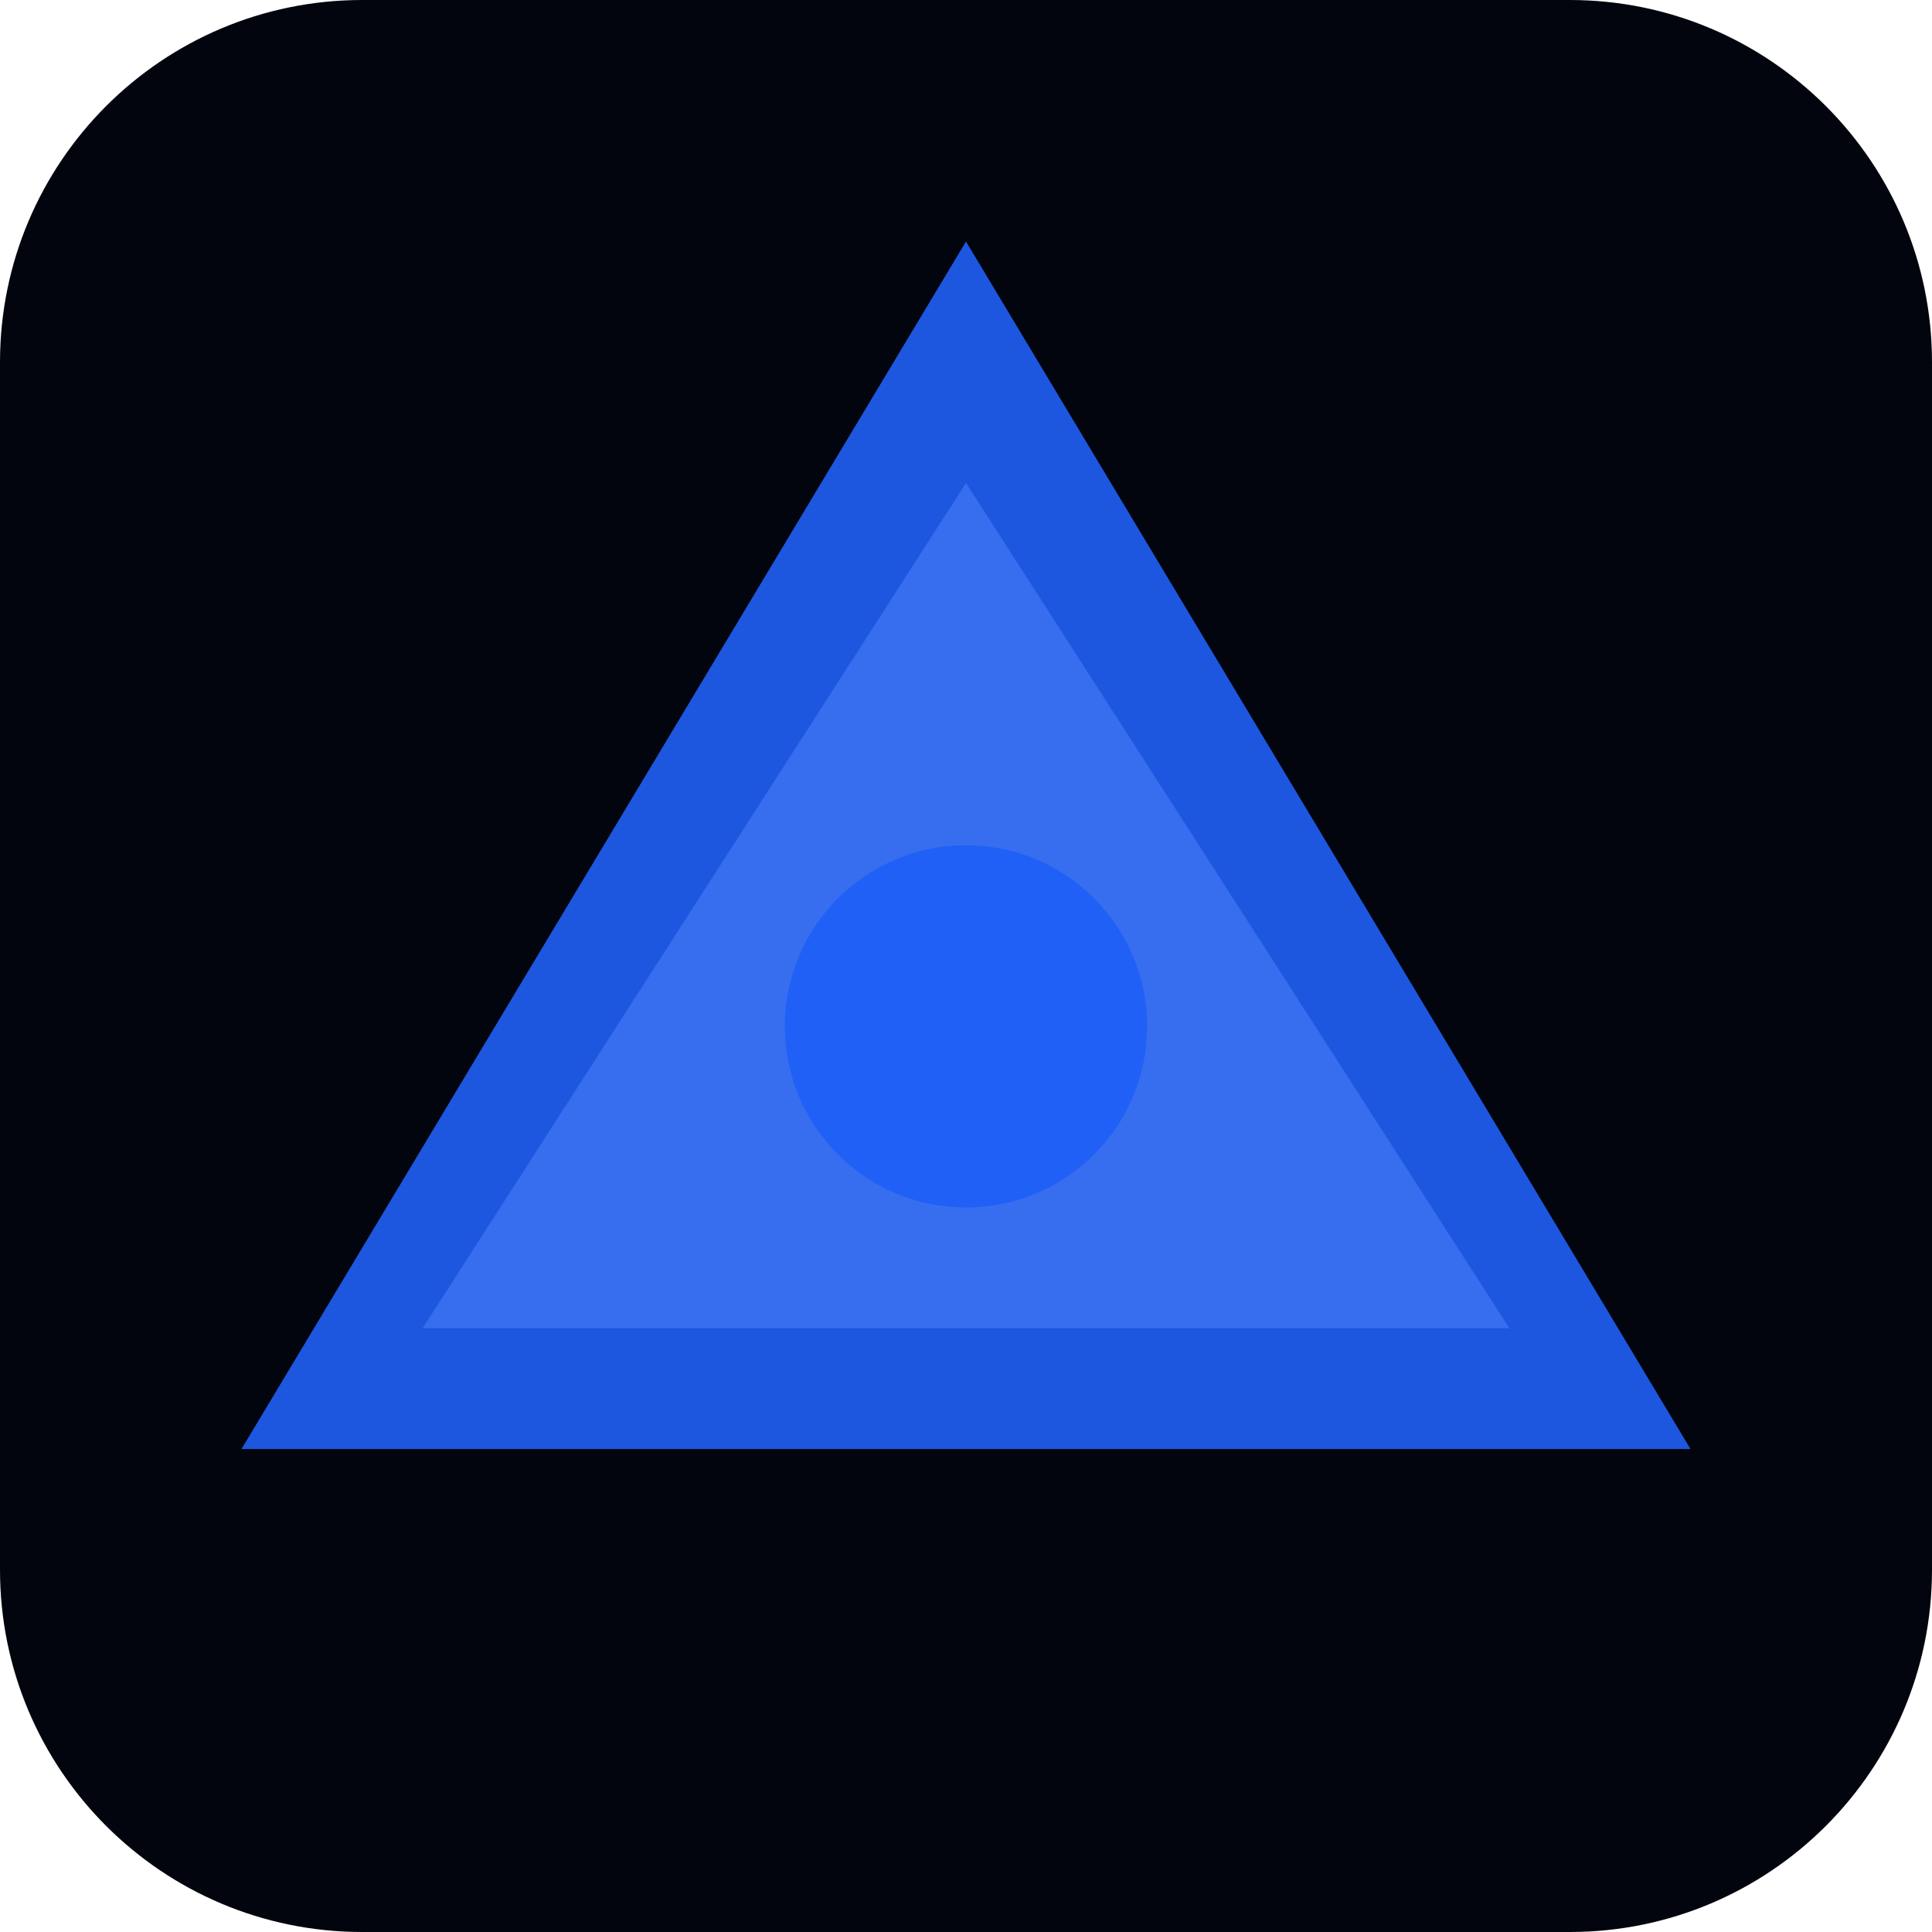
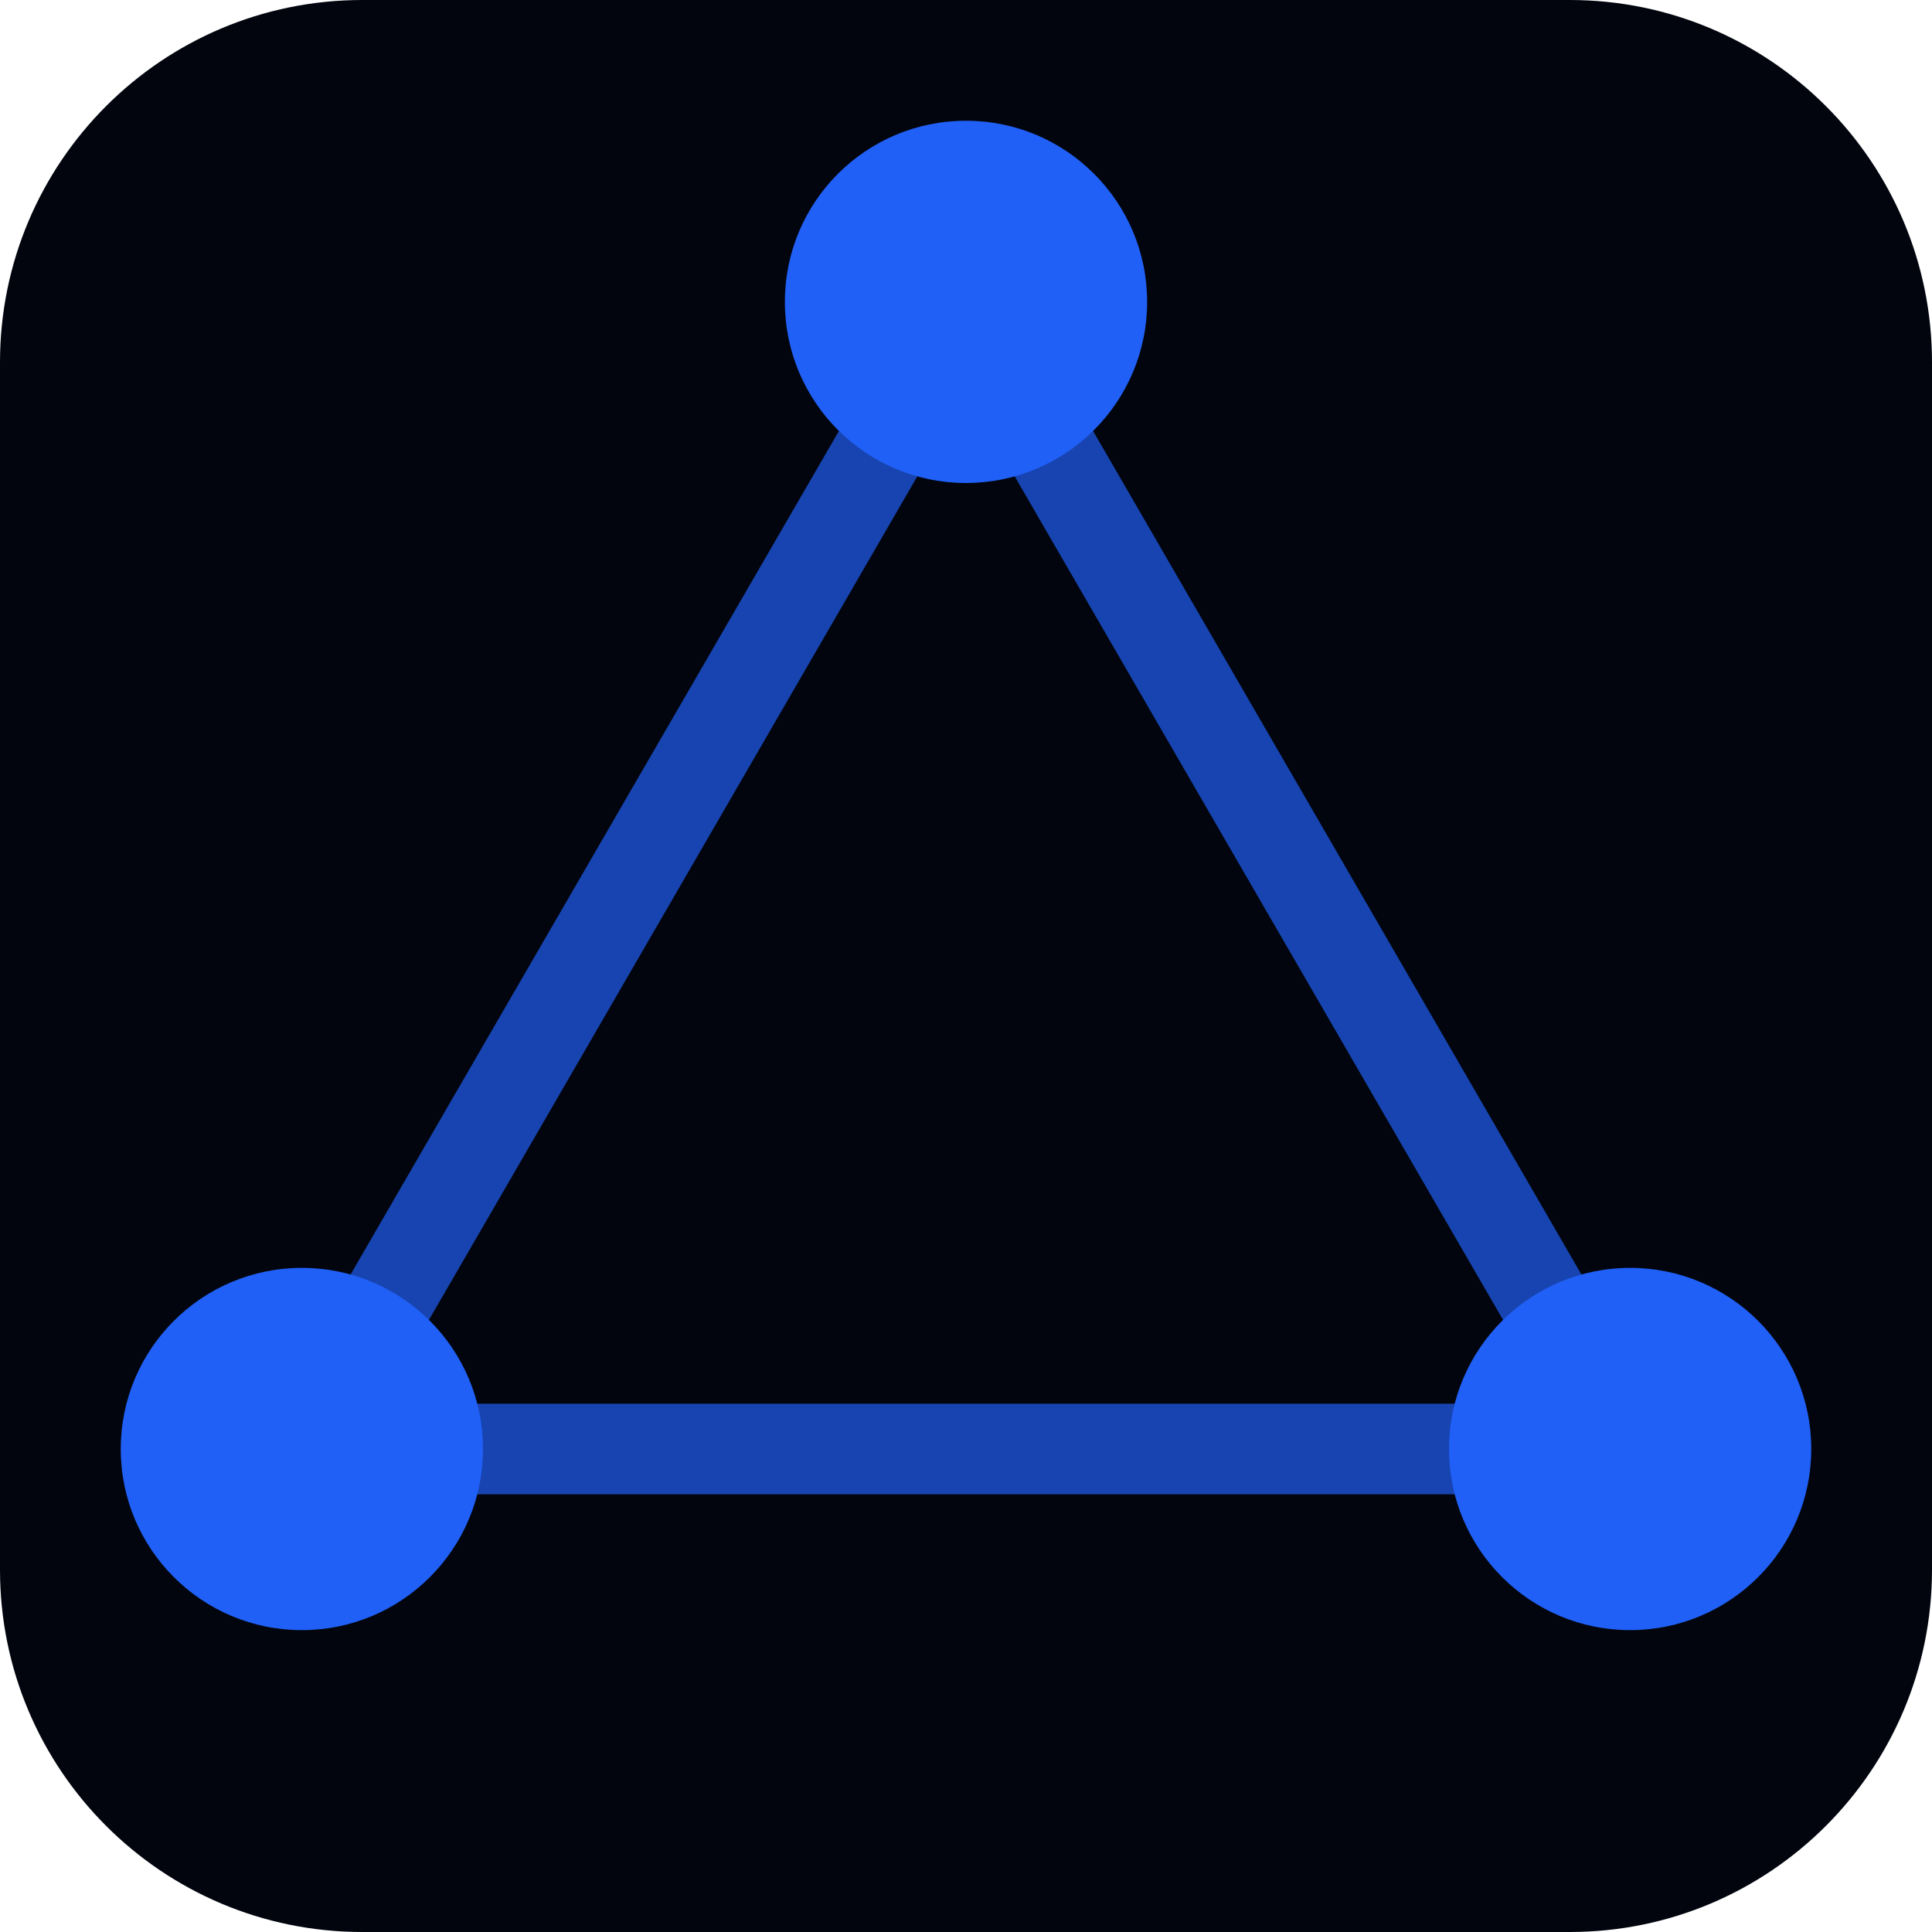
<svg xmlns="http://www.w3.org/2000/svg" viewBox="0 0 32 32" fill="none">
  <rect width="32" height="32" rx="6" fill="#02050E" />
-   <polygon points="16,4 28,24 4,24" fill="#2060F6" opacity="0.9" />
-   <polygon points="16,8 25,22 7,22" fill="#4F86FF" opacity="0.5" />
-   <circle cx="16" cy="17" r="3" fill="#2060F6" />
+   <line x1="16" y1="5" x2="27" y2="24" stroke="#2060F6" stroke-width="1.5" stroke-opacity="0.7" />
+   <line x1="16" y1="5" x2="5" y2="24" stroke="#2060F6" stroke-width="1.5" stroke-opacity="0.7" />
+   <line x1="5" y1="24" x2="27" y2="24" stroke="#2060F6" stroke-width="1.5" stroke-opacity="0.7" />
+   <circle cx="16" cy="5" r="3" fill="#2060F6" />
+   <circle cx="27" cy="24" r="3" fill="#2060F6" />
+   <circle cx="5" cy="24" r="3" fill="#2060F6" />
</svg>
